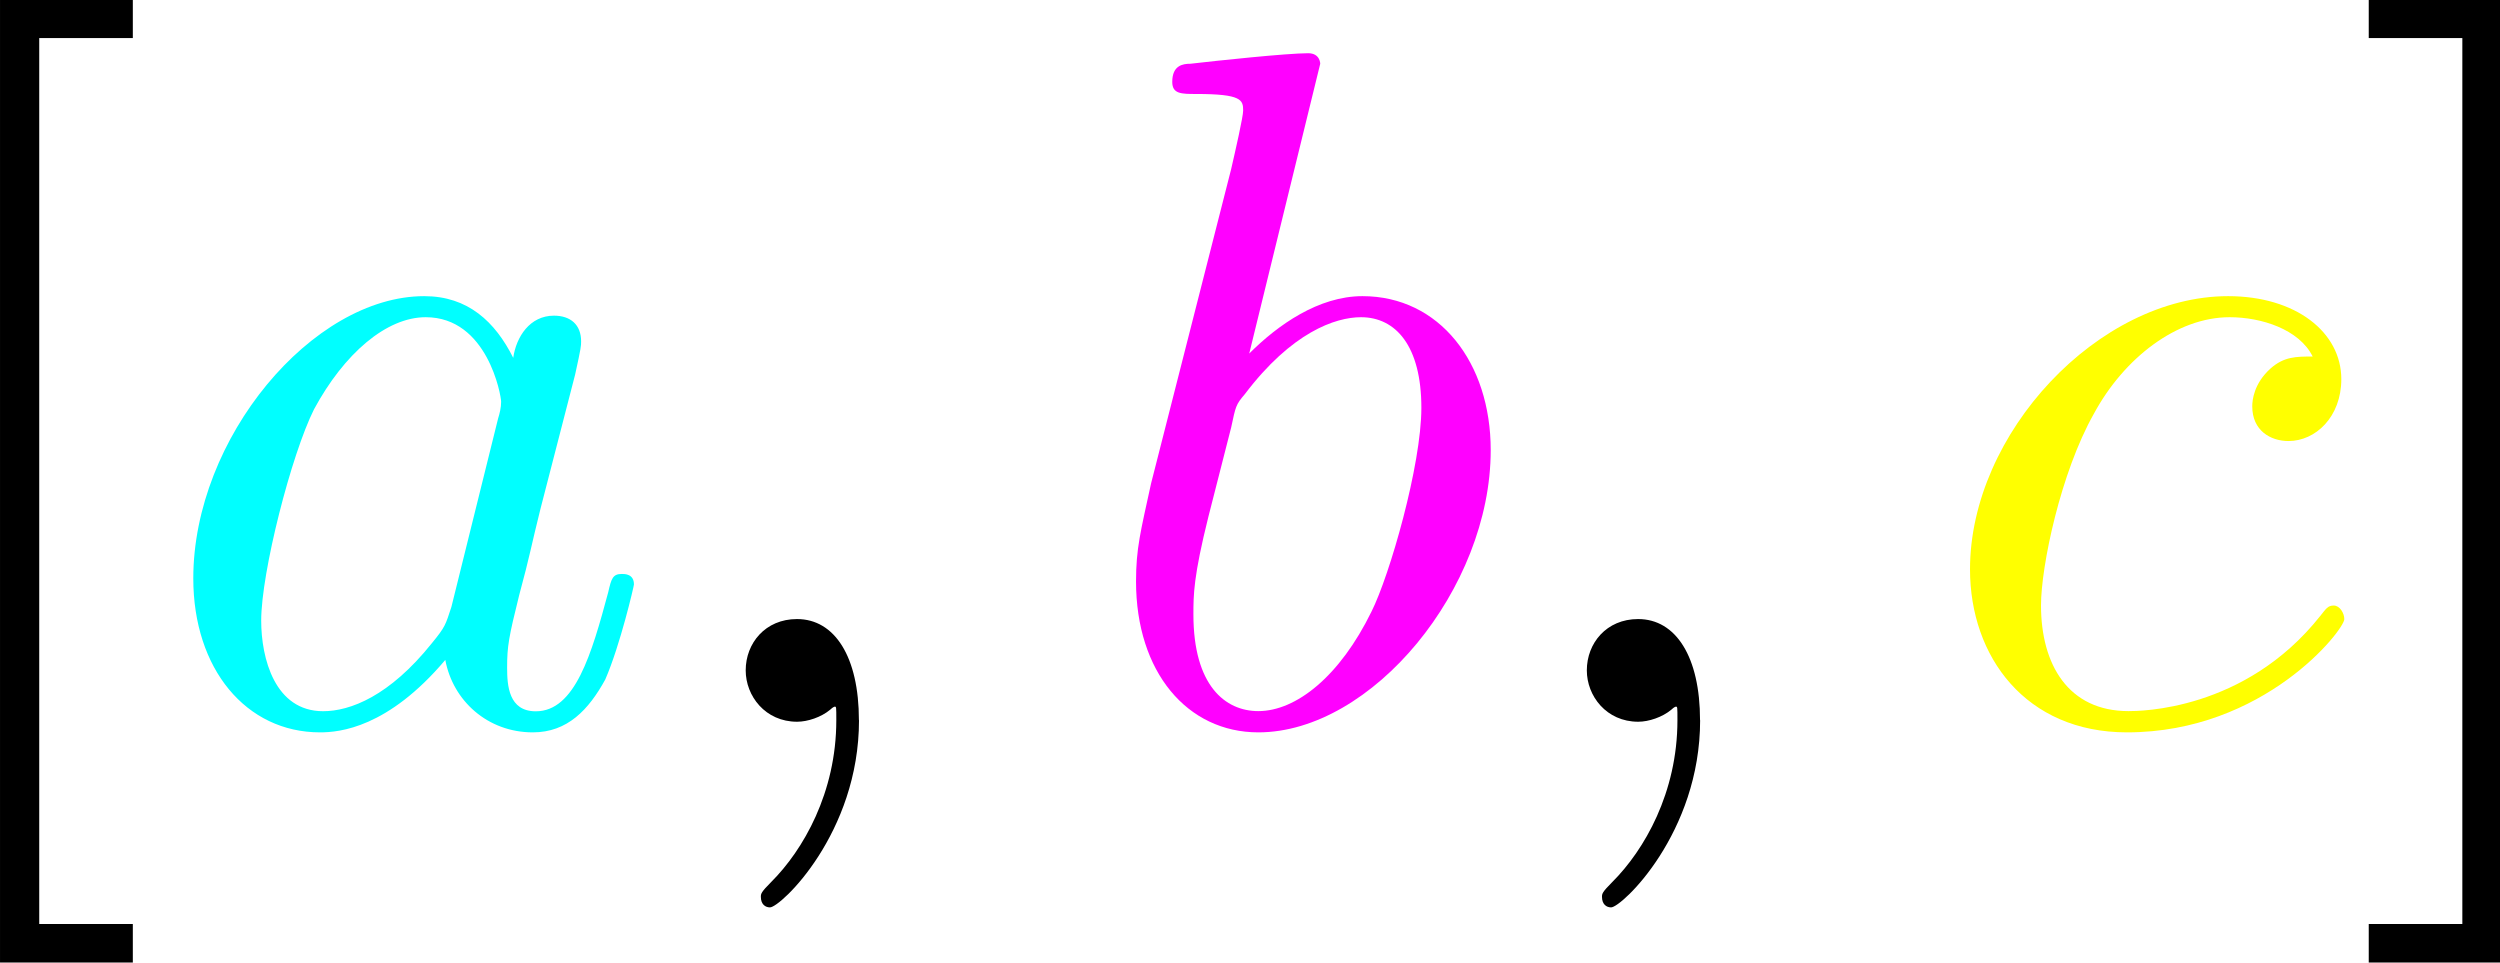
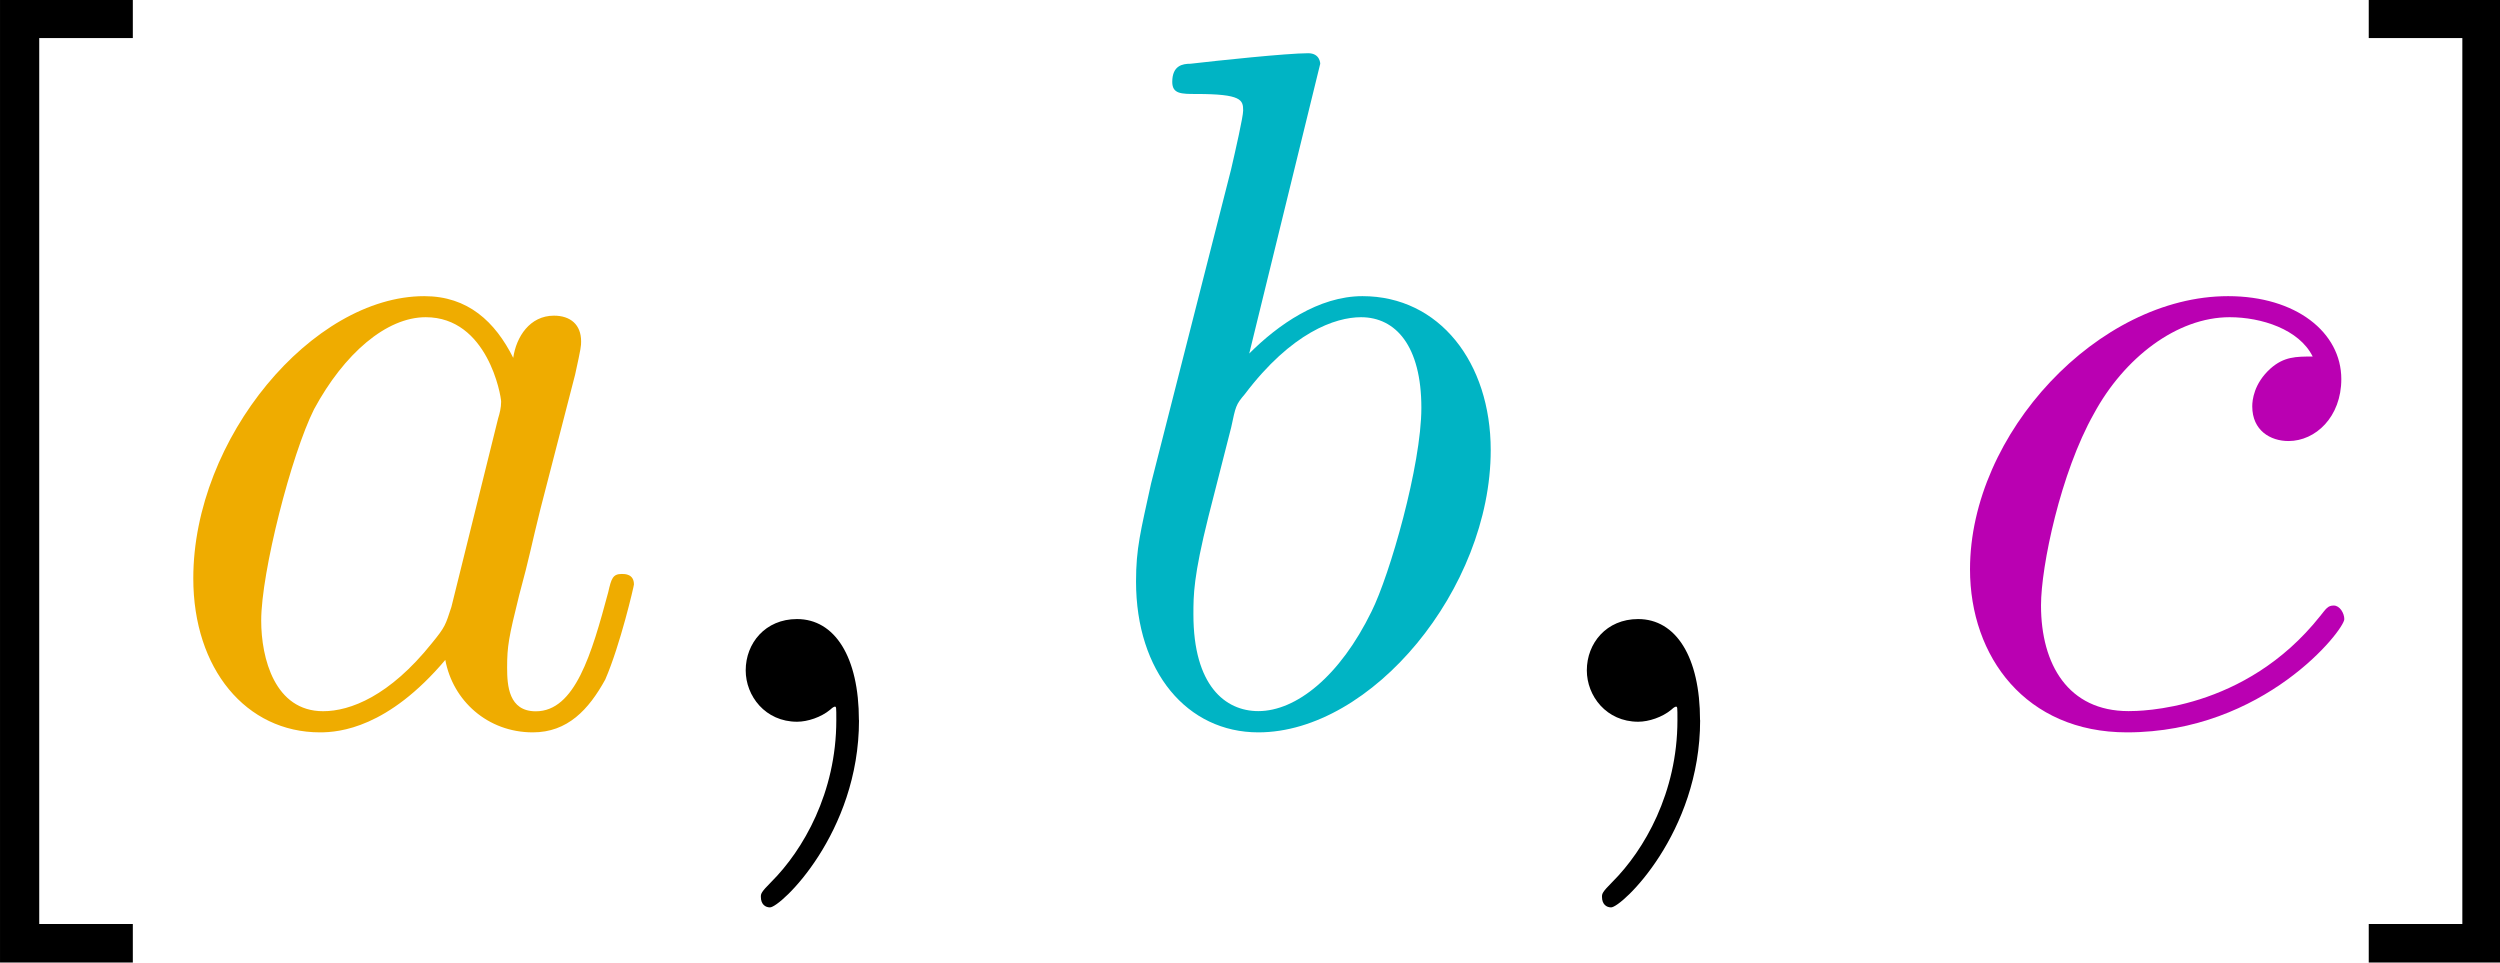
<svg xmlns="http://www.w3.org/2000/svg" xmlns:xlink="http://www.w3.org/1999/xlink" width="25.882" height="9.965" viewBox="0 0 25.882 9.965" version="1.1" id="svg72">
  <defs id="defs34">
    <g id="g20">
      <g id="glyph-0-0">
        <path d="M 2.547,2.5 V 2.094 h -0.969 v -9.172 h 0.969 v -0.406 h -1.375 V 2.5 Z m 0,0" id="path2" />
      </g>
      <g id="glyph-0-1">
        <path d="M 1.578,-7.484 H 0.219 v 0.406 H 1.188 V 2.094 H 0.219 V 2.5 h 1.359 z m 0,0" id="path5" />
      </g>
      <g id="glyph-1-0">
        <path d="M 3.719,-3.766 C 3.531,-4.141 3.25,-4.406 2.797,-4.406 c -1.156,0 -2.391,1.469 -2.391,2.922 0,0.938 0.547,1.594 1.312,1.594 0.203,0 0.703,-0.047 1.297,-0.75 0.078,0.422 0.438,0.75 0.906,0.75 0.359,0 0.578,-0.234 0.75,-0.547 0.156,-0.359 0.297,-0.969 0.297,-0.984 0,-0.109 -0.094,-0.109 -0.125,-0.109 -0.094,0 -0.109,0.047 -0.141,0.188 -0.172,0.641 -0.344,1.234 -0.75,1.234 -0.281,0 -0.297,-0.266 -0.297,-0.453 0,-0.219 0.016,-0.312 0.125,-0.75 C 3.891,-1.719 3.906,-1.828 4,-2.203 L 4.359,-3.594 c 0.062,-0.281 0.062,-0.297 0.062,-0.344 0,-0.172 -0.109,-0.266 -0.281,-0.266 -0.25,0 -0.391,0.219 -0.422,0.438 z M 3.078,-1.188 C 3.016,-1 3.016,-0.984 2.875,-0.812 2.438,-0.266 2.031,-0.109 1.75,-0.109 c -0.5,0 -0.641,-0.547 -0.641,-0.938 0,-0.5 0.312,-1.719 0.547,-2.188 0.312,-0.578 0.75,-0.953 1.156,-0.953 0.641,0 0.781,0.812 0.781,0.875 0,0.062 -0.016,0.125 -0.031,0.172 z m 0,0" id="path8" />
      </g>
      <g id="glyph-1-1">
        <path d="m 2.031,-0.016 c 0,-0.656 -0.25,-1.047 -0.641,-1.047 -0.328,0 -0.531,0.25 -0.531,0.531 C 0.859,-0.266 1.062,0 1.391,0 1.5,0 1.641,-0.047 1.734,-0.125 1.766,-0.156 1.781,-0.156 1.781,-0.156 c 0.016,0 0.016,0 0.016,0.141 0,0.75 -0.344,1.344 -0.672,1.672 -0.109,0.109 -0.109,0.125 -0.109,0.156 0,0.078 0.047,0.109 0.094,0.109 0.109,0 0.922,-0.766 0.922,-1.938 z m 0,0" id="path11" />
      </g>
      <g id="glyph-1-2">
        <path d="m 2.375,-6.812 c 0,0 0,-0.109 -0.125,-0.109 -0.219,0 -0.953,0.078 -1.219,0.109 -0.078,0 -0.188,0.016 -0.188,0.188 0,0.125 0.094,0.125 0.25,0.125 0.469,0 0.484,0.062 0.484,0.172 0,0.062 -0.078,0.406 -0.125,0.609 l -0.828,3.25 c -0.109,0.5 -0.156,0.672 -0.156,1.016 0,0.938 0.531,1.562 1.266,1.562 1.172,0 2.406,-1.484 2.406,-2.922 0,-0.906 -0.531,-1.594 -1.328,-1.594 -0.453,0 -0.875,0.297 -1.172,0.594 z M 1.453,-3.047 C 1.5,-3.266 1.5,-3.281 1.594,-3.391 2.078,-4.031 2.531,-4.188 2.797,-4.188 c 0.359,0 0.625,0.297 0.625,0.938 0,0.594 -0.328,1.734 -0.516,2.109 -0.328,0.672 -0.781,1.031 -1.172,1.031 -0.344,0 -0.672,-0.266 -0.672,-1 0,-0.203 0,-0.391 0.156,-1.016 z m 0,0" id="path14" />
      </g>
      <g id="glyph-1-3">
        <path d="m 3.953,-3.781 c -0.172,0 -0.297,0 -0.438,0.125 -0.172,0.156 -0.188,0.328 -0.188,0.391 0,0.25 0.188,0.359 0.375,0.359 0.281,0 0.547,-0.25 0.547,-0.641 0,-0.484 -0.469,-0.859 -1.172,-0.859 -1.344,0 -2.672,1.422 -2.672,2.828 0,0.906 0.578,1.688 1.625,1.688 1.422,0 2.25,-1.062 2.25,-1.172 0,-0.062 -0.047,-0.141 -0.109,-0.141 -0.062,0 -0.078,0.031 -0.141,0.109 -0.781,0.984 -1.875,0.984 -1.984,0.984 -0.625,0 -0.906,-0.484 -0.906,-1.094 0,-0.406 0.203,-1.375 0.547,-1.984 0.312,-0.578 0.859,-1 1.406,-1 0.328,0 0.719,0.125 0.859,0.406 z m 0,0" id="path17" />
      </g>
    </g>
    <clipPath id="clip-0">
      <path clip-rule="nonzero" d="M 1,0 H 3 V 9.965 H 1 Z m 0,0" id="path22" />
    </clipPath>
    <clipPath id="clip-1">
      <path clip-rule="nonzero" d="m 8,6 h 3 V 9.965 H 8 Z m 0,0" id="path25" />
    </clipPath>
    <clipPath id="clip-2">
      <path clip-rule="nonzero" d="m 17,6 h 2 v 3.965 h -2 z m 0,0" id="path28" />
    </clipPath>
    <clipPath id="clip-3">
      <path clip-rule="nonzero" d="m 25,0 h 3 v 9.965 h -3 z m 0,0" id="path31" />
    </clipPath>
  </defs>
  <g clip-path="url(#clip-0)" id="g40" transform="translate(-1.171875)">
    <g fill="#000000" fill-opacity="1" id="g38">
      <use xlink:href="#glyph-0-0" x="0" y="7.472" id="use36" width="100%" height="100%" />
    </g>
  </g>
-   <g fill="#00ffff" fill-opacity="1" id="g44" transform="translate(-1.171875)">
+   <g fill="#efac00" fill-opacity="1" id="g44" transform="translate(-1.171875)">
    <use xlink:href="#glyph-1-0" x="2.767" y="7.472" id="use42" width="100%" height="100%" />
  </g>
  <g clip-path="url(#clip-1)" id="g50" transform="translate(-1.171875)">
    <g fill="#000000" fill-opacity="1" id="g48">
      <use xlink:href="#glyph-1-1" x="8.033" y="7.472" id="use46" width="100%" height="100%" />
    </g>
  </g>
-   <g fill="#ff00ff" fill-opacity="1" id="g54" transform="translate(-1.171875)">
+   <g fill="#00b4c4" fill-opacity="1" id="g54" transform="translate(-1.171875)">
    <use xlink:href="#glyph-1-2" x="12.465" y="7.472" id="use52" width="100%" height="100%" />
  </g>
  <g clip-path="url(#clip-2)" id="g60" transform="translate(-1.171875)">
    <g fill="#000000" fill-opacity="1" id="g58">
      <use xlink:href="#glyph-1-1" x="16.741" y="7.472" id="use56" width="100%" height="100%" />
    </g>
  </g>
-   <g fill="#ffff00" fill-opacity="1" id="g64" transform="translate(-1.171875)">
+   <g fill="#ba00b2" fill-opacity="1" id="g64" transform="translate(-1.171875)">
    <use xlink:href="#glyph-1-3" x="21.162" y="7.472" id="use62" width="100%" height="100%" />
  </g>
  <g clip-path="url(#clip-3)" id="g70" transform="translate(-1.171875)">
    <g fill="#000000" fill-opacity="1" id="g68">
      <use xlink:href="#glyph-0-1" x="25.476" y="7.472" id="use66" width="100%" height="100%" />
    </g>
  </g>
</svg>
